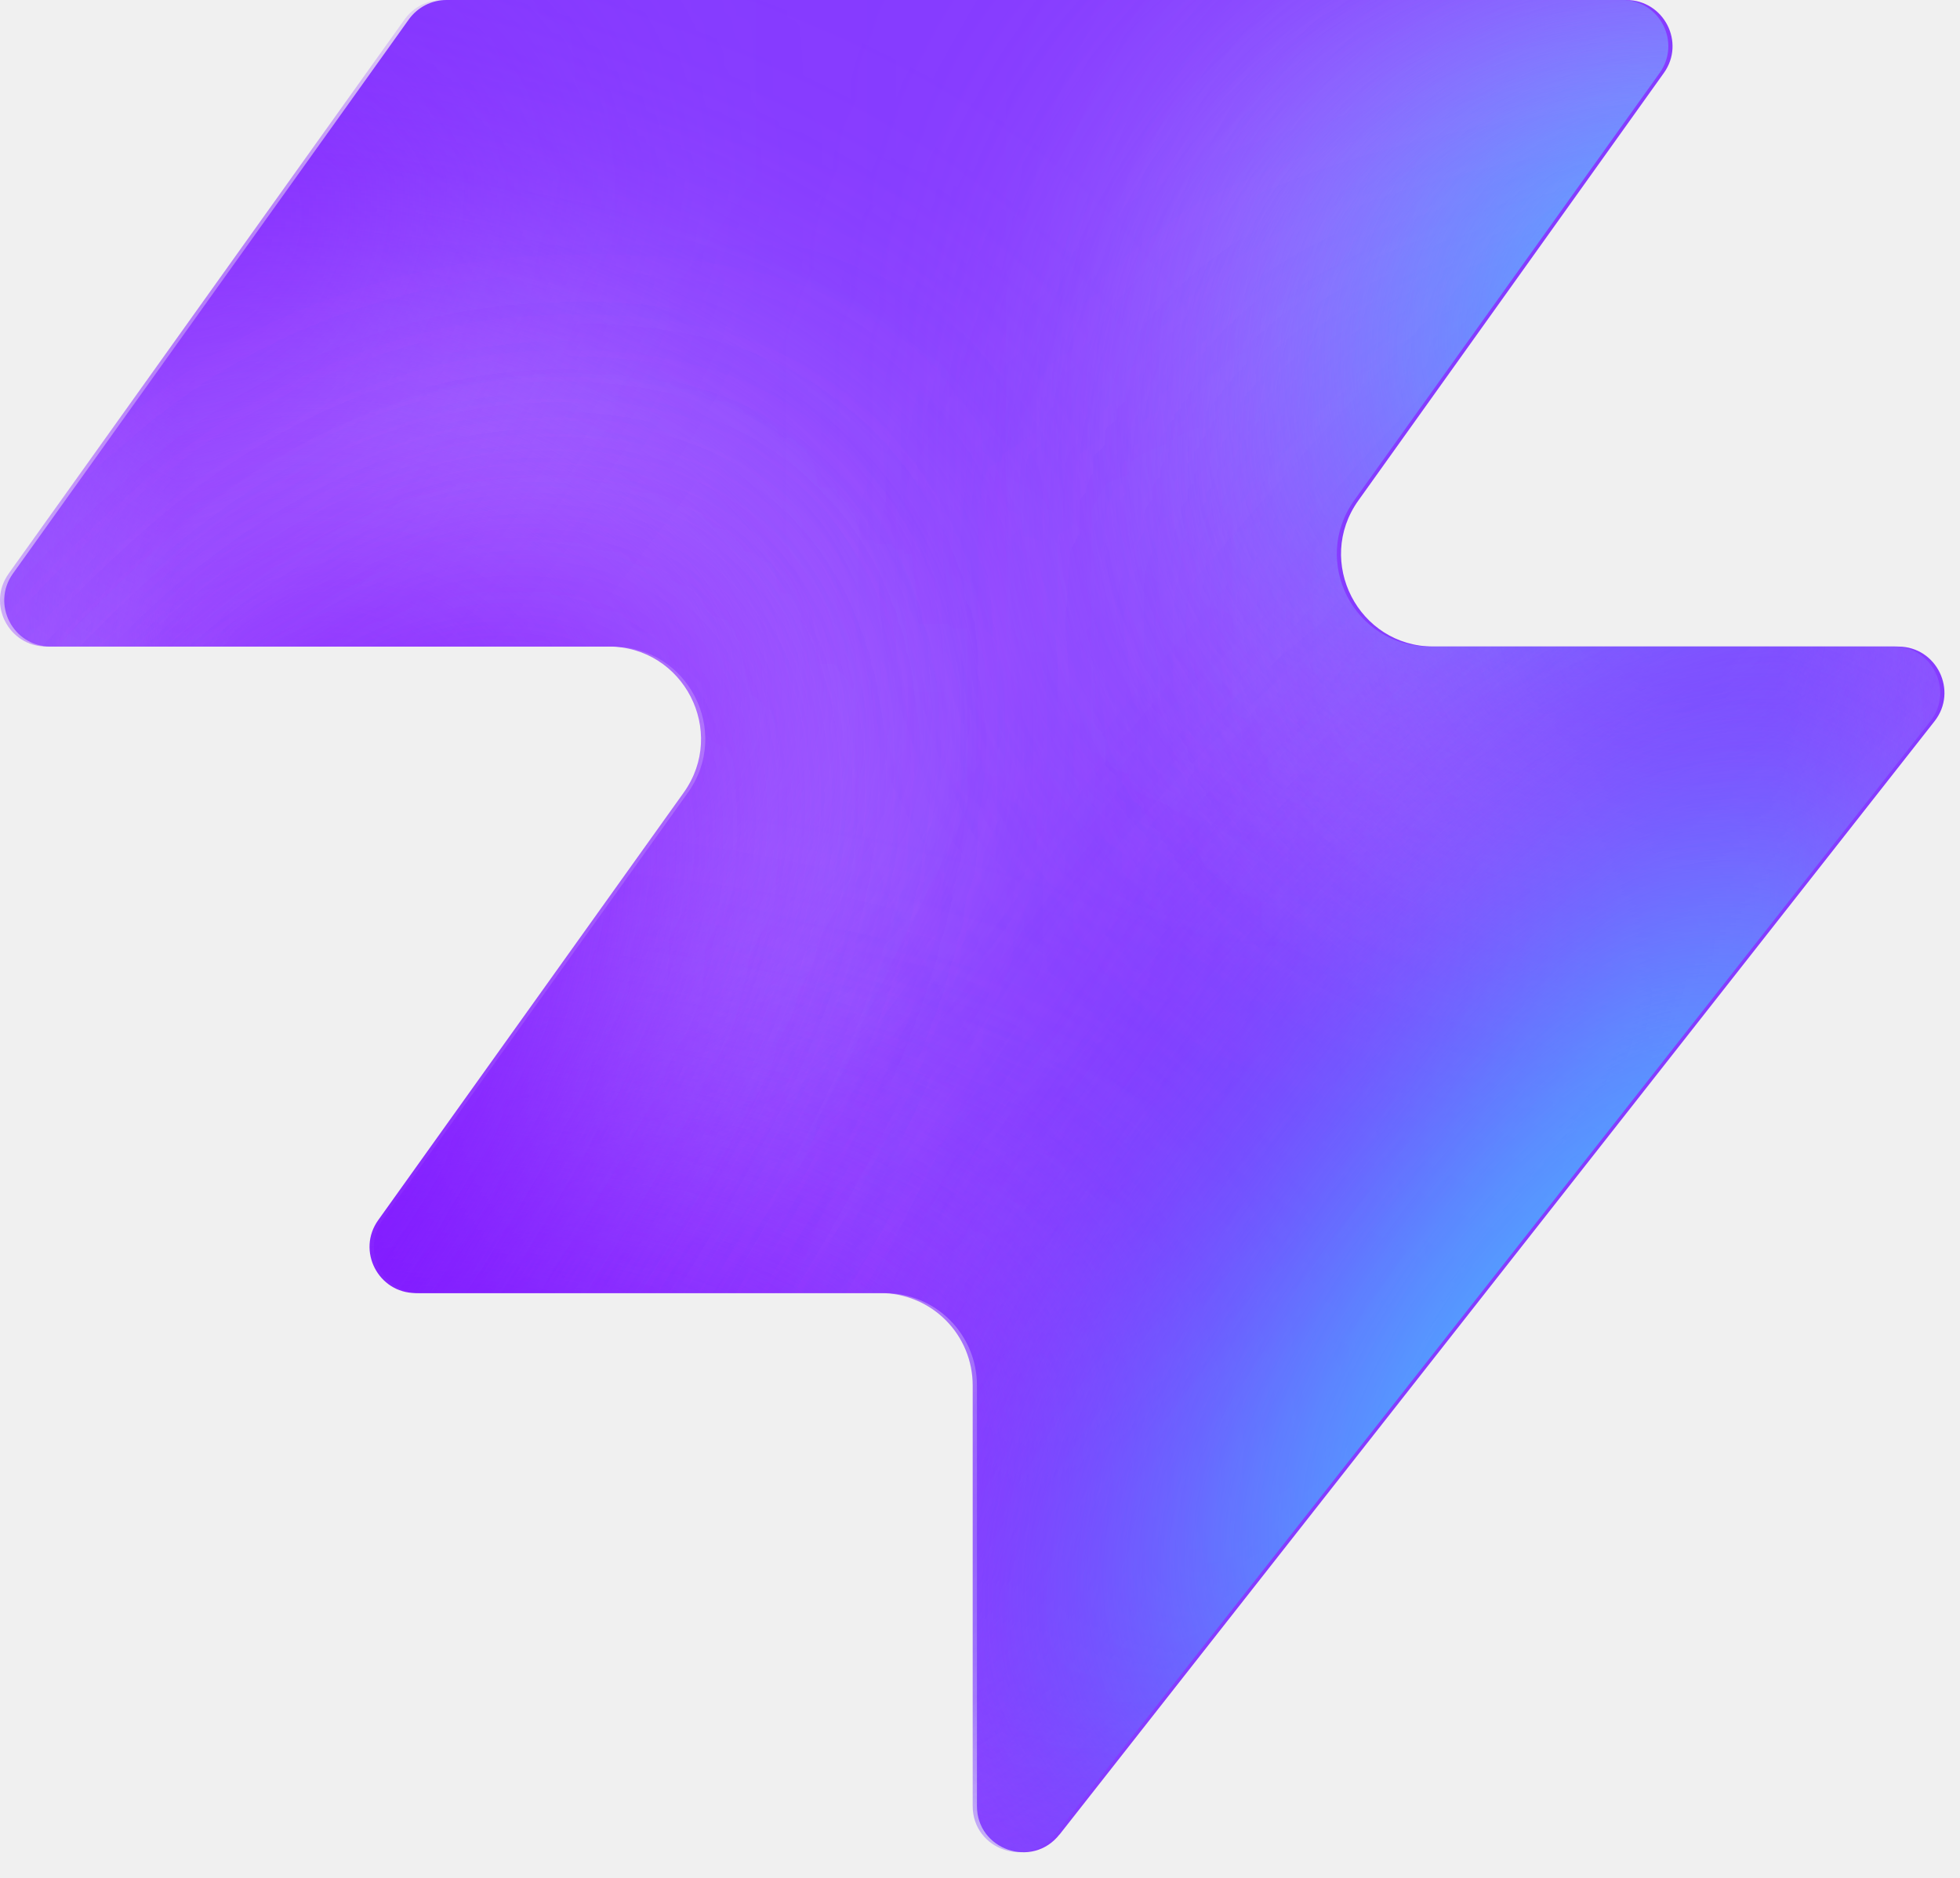
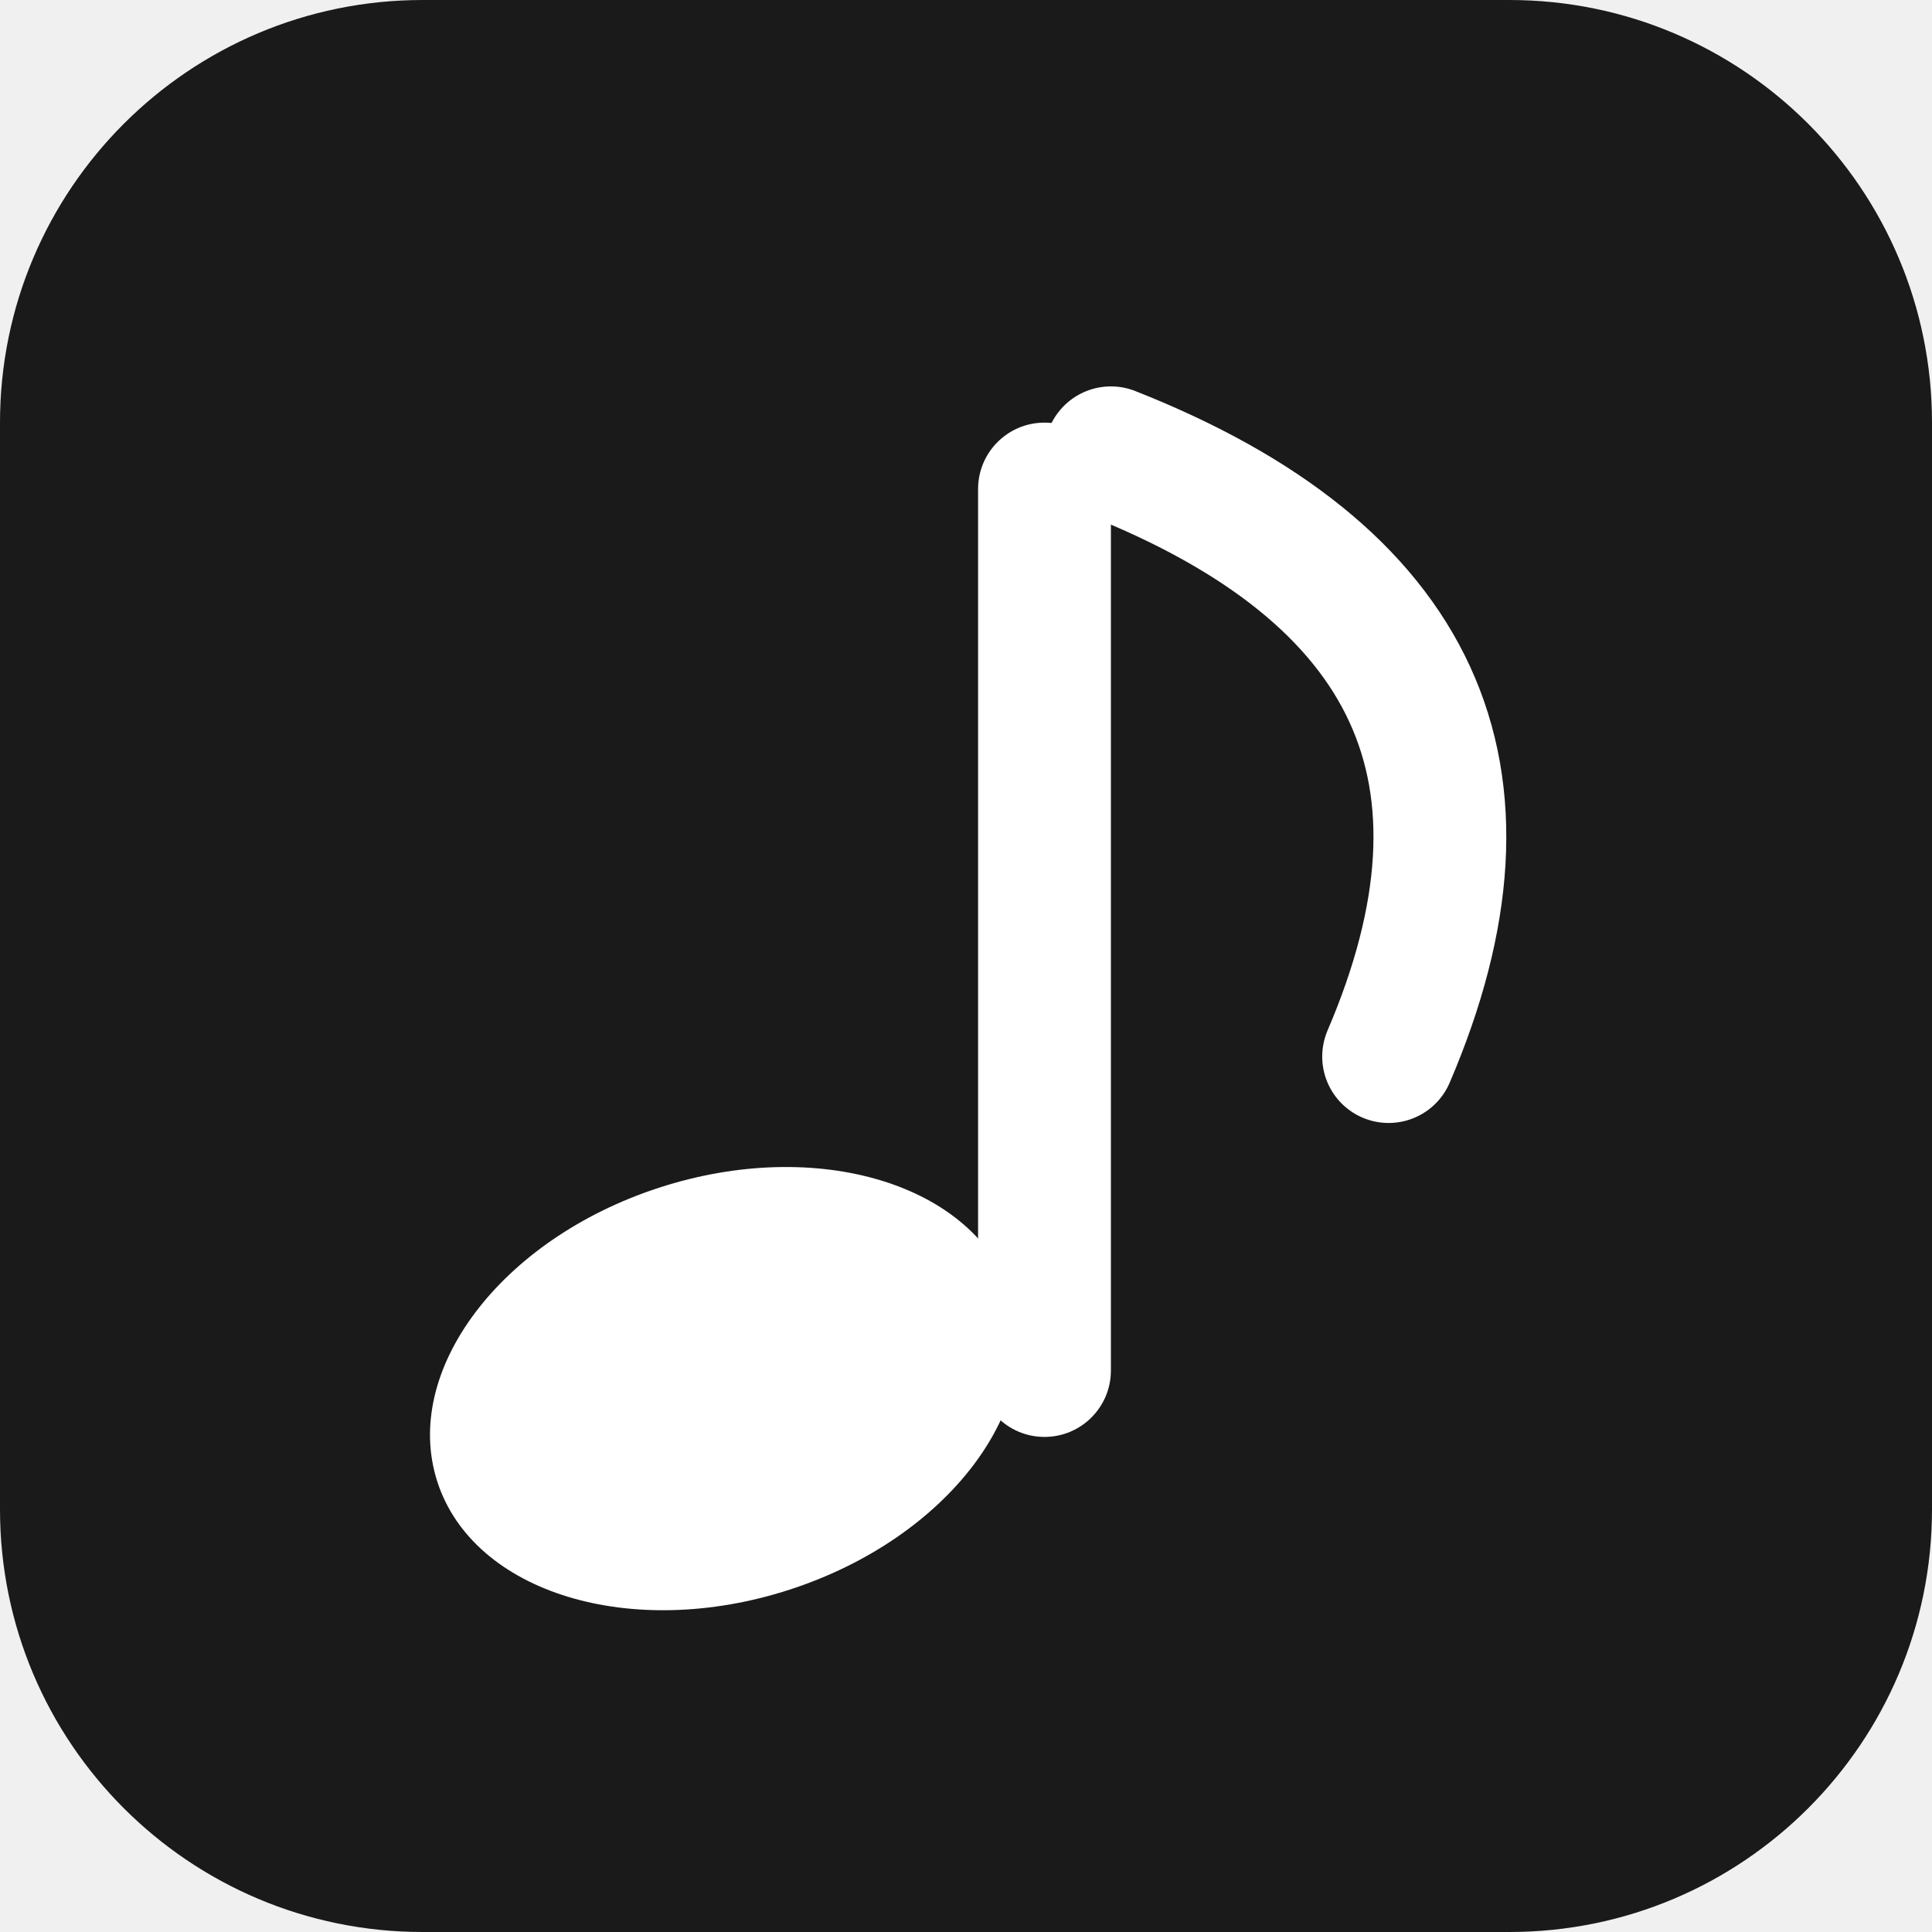
- <svg xmlns="http://www.w3.org/2000/svg" width="48" height="46" fill="none" viewBox="0 0 48 46">
-   <path fill="#863bff" d="M25.946 44.938c-.664.845-2.021.375-2.021-.698V33.937a2.26 2.26 0 0 0-2.262-2.262H10.287c-.92 0-1.456-1.04-.92-1.788l7.48-10.471c1.07-1.497 0-3.578-1.842-3.578H1.237c-.92 0-1.456-1.04-.92-1.788L10.013.474c.214-.297.556-.474.92-.474h28.894c.92 0 1.456 1.04.92 1.788l-7.48 10.471c-1.07 1.498 0 3.579 1.842 3.579h11.377c.943 0 1.473 1.088.89 1.83L25.947 44.94z" style="fill:#863bff;fill:color(display-p3 .525 .23 1);fill-opacity:1" />
-   <mask id="a" width="48" height="46" x="0" y="0" maskUnits="userSpaceOnUse" style="mask-type:alpha">
-     <path fill="#000" d="M25.842 44.938c-.664.844-2.021.375-2.021-.698V33.937a2.26 2.26 0 0 0-2.262-2.262H10.183c-.92 0-1.456-1.04-.92-1.788l7.48-10.471c1.07-1.498 0-3.579-1.842-3.579H1.133c-.92 0-1.456-1.04-.92-1.787L9.91.473c.214-.297.556-.474.92-.474h28.894c.92 0 1.456 1.04.92 1.788l-7.48 10.471c-1.07 1.498 0 3.578 1.842 3.578h11.377c.943 0 1.473 1.088.89 1.832L25.843 44.94z" style="fill:#000;fill-opacity:1" />
-   </mask>
-   <g mask="url(#a)">
-     <g filter="url(#b)">
-       <ellipse cx="5.508" cy="14.704" fill="#ede6ff" rx="5.508" ry="14.704" style="fill:#ede6ff;fill:color(display-p3 .927 .903 1);fill-opacity:1" transform="matrix(.00324 1 1 -.00324 -4.47 31.516)" />
-     </g>
-     <g filter="url(#c)">
-       <ellipse cx="10.399" cy="29.851" fill="#ede6ff" rx="10.399" ry="29.851" style="fill:#ede6ff;fill:color(display-p3 .927 .903 1);fill-opacity:1" transform="matrix(.00324 1 1 -.00324 -39.328 7.883)" />
-     </g>
-     <g filter="url(#d)">
-       <ellipse cx="5.508" cy="30.487" fill="#7e14ff" rx="5.508" ry="30.487" style="fill:#7e14ff;fill:color(display-p3 .492 .077 1);fill-opacity:1" transform="rotate(89.814 -25.913 -14.639)scale(1 -1)" />
-     </g>
-     <g filter="url(#e)">
-       <ellipse cx="5.508" cy="30.599" fill="#7e14ff" rx="5.508" ry="30.599" style="fill:#7e14ff;fill:color(display-p3 .492 .077 1);fill-opacity:1" transform="rotate(89.814 -32.644 -3.334)scale(1 -1)" />
-     </g>
-     <g filter="url(#f)">
-       <ellipse cx="5.508" cy="30.599" fill="#7e14ff" rx="5.508" ry="30.599" style="fill:#7e14ff;fill:color(display-p3 .492 .077 1);fill-opacity:1" transform="matrix(.00324 1 1 -.00324 -34.34 30.47)" />
-     </g>
-     <g filter="url(#g)">
-       <ellipse cx="14.072" cy="22.078" fill="#ede6ff" rx="14.072" ry="22.078" style="fill:#ede6ff;fill:color(display-p3 .927 .903 1);fill-opacity:1" transform="rotate(93.35 24.506 48.493)scale(-1 1)" />
-     </g>
-     <g filter="url(#h)">
-       <ellipse cx="3.47" cy="21.501" fill="#7e14ff" rx="3.47" ry="21.501" style="fill:#7e14ff;fill:color(display-p3 .492 .077 1);fill-opacity:1" transform="rotate(89.009 28.708 47.59)scale(-1 1)" />
-     </g>
-     <g filter="url(#i)">
-       <ellipse cx="3.47" cy="21.501" fill="#7e14ff" rx="3.47" ry="21.501" style="fill:#7e14ff;fill:color(display-p3 .492 .077 1);fill-opacity:1" transform="rotate(89.009 28.708 47.59)scale(-1 1)" />
-     </g>
-     <g filter="url(#j)">
-       <ellipse cx=".387" cy="8.972" fill="#7e14ff" rx="4.407" ry="29.108" style="fill:#7e14ff;fill:color(display-p3 .492 .077 1);fill-opacity:1" transform="rotate(39.51 .387 8.972)" />
-     </g>
-     <g filter="url(#k)">
-       <ellipse cx="47.523" cy="-6.092" fill="#7e14ff" rx="4.407" ry="29.108" style="fill:#7e14ff;fill:color(display-p3 .492 .077 1);fill-opacity:1" transform="rotate(37.892 47.523 -6.092)" />
-     </g>
-     <g filter="url(#l)">
-       <ellipse cx="41.412" cy="6.333" fill="#47bfff" rx="5.971" ry="9.665" style="fill:#47bfff;fill:color(display-p3 .28 .748 1);fill-opacity:1" transform="rotate(37.892 41.412 6.333)" />
-     </g>
-     <g filter="url(#m)">
-       <ellipse cx="-1.879" cy="38.332" fill="#7e14ff" rx="4.407" ry="29.108" style="fill:#7e14ff;fill:color(display-p3 .492 .077 1);fill-opacity:1" transform="rotate(37.892 -1.88 38.332)" />
-     </g>
-     <g filter="url(#n)">
-       <ellipse cx="-1.879" cy="38.332" fill="#7e14ff" rx="4.407" ry="29.108" style="fill:#7e14ff;fill:color(display-p3 .492 .077 1);fill-opacity:1" transform="rotate(37.892 -1.88 38.332)" />
-     </g>
-     <g filter="url(#o)">
-       <ellipse cx="35.651" cy="29.907" fill="#7e14ff" rx="4.407" ry="29.108" style="fill:#7e14ff;fill:color(display-p3 .492 .077 1);fill-opacity:1" transform="rotate(37.892 35.651 29.907)" />
-     </g>
-     <g filter="url(#p)">
-       <ellipse cx="38.418" cy="32.4" fill="#47bfff" rx="5.971" ry="15.297" style="fill:#47bfff;fill:color(display-p3 .28 .748 1);fill-opacity:1" transform="rotate(37.892 38.418 32.4)" />
-     </g>
-   </g>
-   <defs>
-     <filter id="b" width="60.045" height="41.654" x="-19.77" y="16.149" color-interpolation-filters="sRGB" filterUnits="userSpaceOnUse">
-       <feFlood flood-opacity="0" result="BackgroundImageFix" />
-       <feBlend in="SourceGraphic" in2="BackgroundImageFix" result="shape" />
-       <feGaussianBlur result="effect1_foregroundBlur_2002_17158" stdDeviation="7.659" />
-     </filter>
-     <filter id="c" width="90.34" height="51.437" x="-54.613" y="-7.533" color-interpolation-filters="sRGB" filterUnits="userSpaceOnUse">
-       <feFlood flood-opacity="0" result="BackgroundImageFix" />
-       <feBlend in="SourceGraphic" in2="BackgroundImageFix" result="shape" />
-       <feGaussianBlur result="effect1_foregroundBlur_2002_17158" stdDeviation="7.659" />
-     </filter>
-     <filter id="d" width="79.355" height="29.4" x="-49.64" y="2.03" color-interpolation-filters="sRGB" filterUnits="userSpaceOnUse">
-       <feFlood flood-opacity="0" result="BackgroundImageFix" />
-       <feBlend in="SourceGraphic" in2="BackgroundImageFix" result="shape" />
-       <feGaussianBlur result="effect1_foregroundBlur_2002_17158" stdDeviation="4.596" />
-     </filter>
-     <filter id="e" width="79.579" height="29.4" x="-45.045" y="20.029" color-interpolation-filters="sRGB" filterUnits="userSpaceOnUse">
-       <feFlood flood-opacity="0" result="BackgroundImageFix" />
-       <feBlend in="SourceGraphic" in2="BackgroundImageFix" result="shape" />
-       <feGaussianBlur result="effect1_foregroundBlur_2002_17158" stdDeviation="4.596" />
-     </filter>
-     <filter id="f" width="79.579" height="29.4" x="-43.513" y="21.178" color-interpolation-filters="sRGB" filterUnits="userSpaceOnUse">
-       <feFlood flood-opacity="0" result="BackgroundImageFix" />
-       <feBlend in="SourceGraphic" in2="BackgroundImageFix" result="shape" />
-       <feGaussianBlur result="effect1_foregroundBlur_2002_17158" stdDeviation="4.596" />
-     </filter>
-     <filter id="g" width="74.749" height="58.852" x="15.756" y="-17.901" color-interpolation-filters="sRGB" filterUnits="userSpaceOnUse">
-       <feFlood flood-opacity="0" result="BackgroundImageFix" />
-       <feBlend in="SourceGraphic" in2="BackgroundImageFix" result="shape" />
-       <feGaussianBlur result="effect1_foregroundBlur_2002_17158" stdDeviation="7.659" />
-     </filter>
-     <filter id="h" width="61.377" height="25.362" x="23.548" y="2.284" color-interpolation-filters="sRGB" filterUnits="userSpaceOnUse">
-       <feFlood flood-opacity="0" result="BackgroundImageFix" />
-       <feBlend in="SourceGraphic" in2="BackgroundImageFix" result="shape" />
-       <feGaussianBlur result="effect1_foregroundBlur_2002_17158" stdDeviation="4.596" />
-     </filter>
-     <filter id="i" width="61.377" height="25.362" x="23.548" y="2.284" color-interpolation-filters="sRGB" filterUnits="userSpaceOnUse">
-       <feFlood flood-opacity="0" result="BackgroundImageFix" />
-       <feBlend in="SourceGraphic" in2="BackgroundImageFix" result="shape" />
-       <feGaussianBlur result="effect1_foregroundBlur_2002_17158" stdDeviation="4.596" />
-     </filter>
-     <filter id="j" width="56.045" height="63.649" x="-27.636" y="-22.853" color-interpolation-filters="sRGB" filterUnits="userSpaceOnUse">
-       <feFlood flood-opacity="0" result="BackgroundImageFix" />
-       <feBlend in="SourceGraphic" in2="BackgroundImageFix" result="shape" />
-       <feGaussianBlur result="effect1_foregroundBlur_2002_17158" stdDeviation="4.596" />
-     </filter>
-     <filter id="k" width="54.814" height="64.646" x="20.116" y="-38.415" color-interpolation-filters="sRGB" filterUnits="userSpaceOnUse">
-       <feFlood flood-opacity="0" result="BackgroundImageFix" />
-       <feBlend in="SourceGraphic" in2="BackgroundImageFix" result="shape" />
-       <feGaussianBlur result="effect1_foregroundBlur_2002_17158" stdDeviation="4.596" />
-     </filter>
-     <filter id="l" width="33.541" height="35.313" x="24.641" y="-11.323" color-interpolation-filters="sRGB" filterUnits="userSpaceOnUse">
-       <feFlood flood-opacity="0" result="BackgroundImageFix" />
-       <feBlend in="SourceGraphic" in2="BackgroundImageFix" result="shape" />
-       <feGaussianBlur result="effect1_foregroundBlur_2002_17158" stdDeviation="4.596" />
-     </filter>
-     <filter id="m" width="54.814" height="64.646" x="-29.286" y="6.009" color-interpolation-filters="sRGB" filterUnits="userSpaceOnUse">
-       <feFlood flood-opacity="0" result="BackgroundImageFix" />
-       <feBlend in="SourceGraphic" in2="BackgroundImageFix" result="shape" />
-       <feGaussianBlur result="effect1_foregroundBlur_2002_17158" stdDeviation="4.596" />
-     </filter>
-     <filter id="n" width="54.814" height="64.646" x="-29.286" y="6.009" color-interpolation-filters="sRGB" filterUnits="userSpaceOnUse">
-       <feFlood flood-opacity="0" result="BackgroundImageFix" />
-       <feBlend in="SourceGraphic" in2="BackgroundImageFix" result="shape" />
-       <feGaussianBlur result="effect1_foregroundBlur_2002_17158" stdDeviation="4.596" />
-     </filter>
-     <filter id="o" width="54.814" height="64.646" x="8.244" y="-2.416" color-interpolation-filters="sRGB" filterUnits="userSpaceOnUse">
-       <feFlood flood-opacity="0" result="BackgroundImageFix" />
-       <feBlend in="SourceGraphic" in2="BackgroundImageFix" result="shape" />
-       <feGaussianBlur result="effect1_foregroundBlur_2002_17158" stdDeviation="4.596" />
-     </filter>
-     <filter id="p" width="39.409" height="43.623" x="18.713" y="10.588" color-interpolation-filters="sRGB" filterUnits="userSpaceOnUse">
-       <feFlood flood-opacity="0" result="BackgroundImageFix" />
-       <feBlend in="SourceGraphic" in2="BackgroundImageFix" result="shape" />
-       <feGaussianBlur result="effect1_foregroundBlur_2002_17158" stdDeviation="4.596" />
-     </filter>
-   </defs>
+ <svg xmlns="http://www.w3.org/2000/svg" viewBox="0 0 32 32">
+   <rect width="32" height="32" rx="7" fill="#1a1a1a" />
+   <ellipse cx="12" cy="23" rx="5" ry="3.5" fill="white" transform="rotate(-18 12 23)" />
+   <rect x="16.2" y="7" width="2.2" height="16.8" rx="1.1" fill="white" />
+   <path d="M18.4 7.5 Q26 10.5 23 17.5" stroke="white" stroke-width="2.2" fill="none" stroke-linecap="round" />
</svg>
